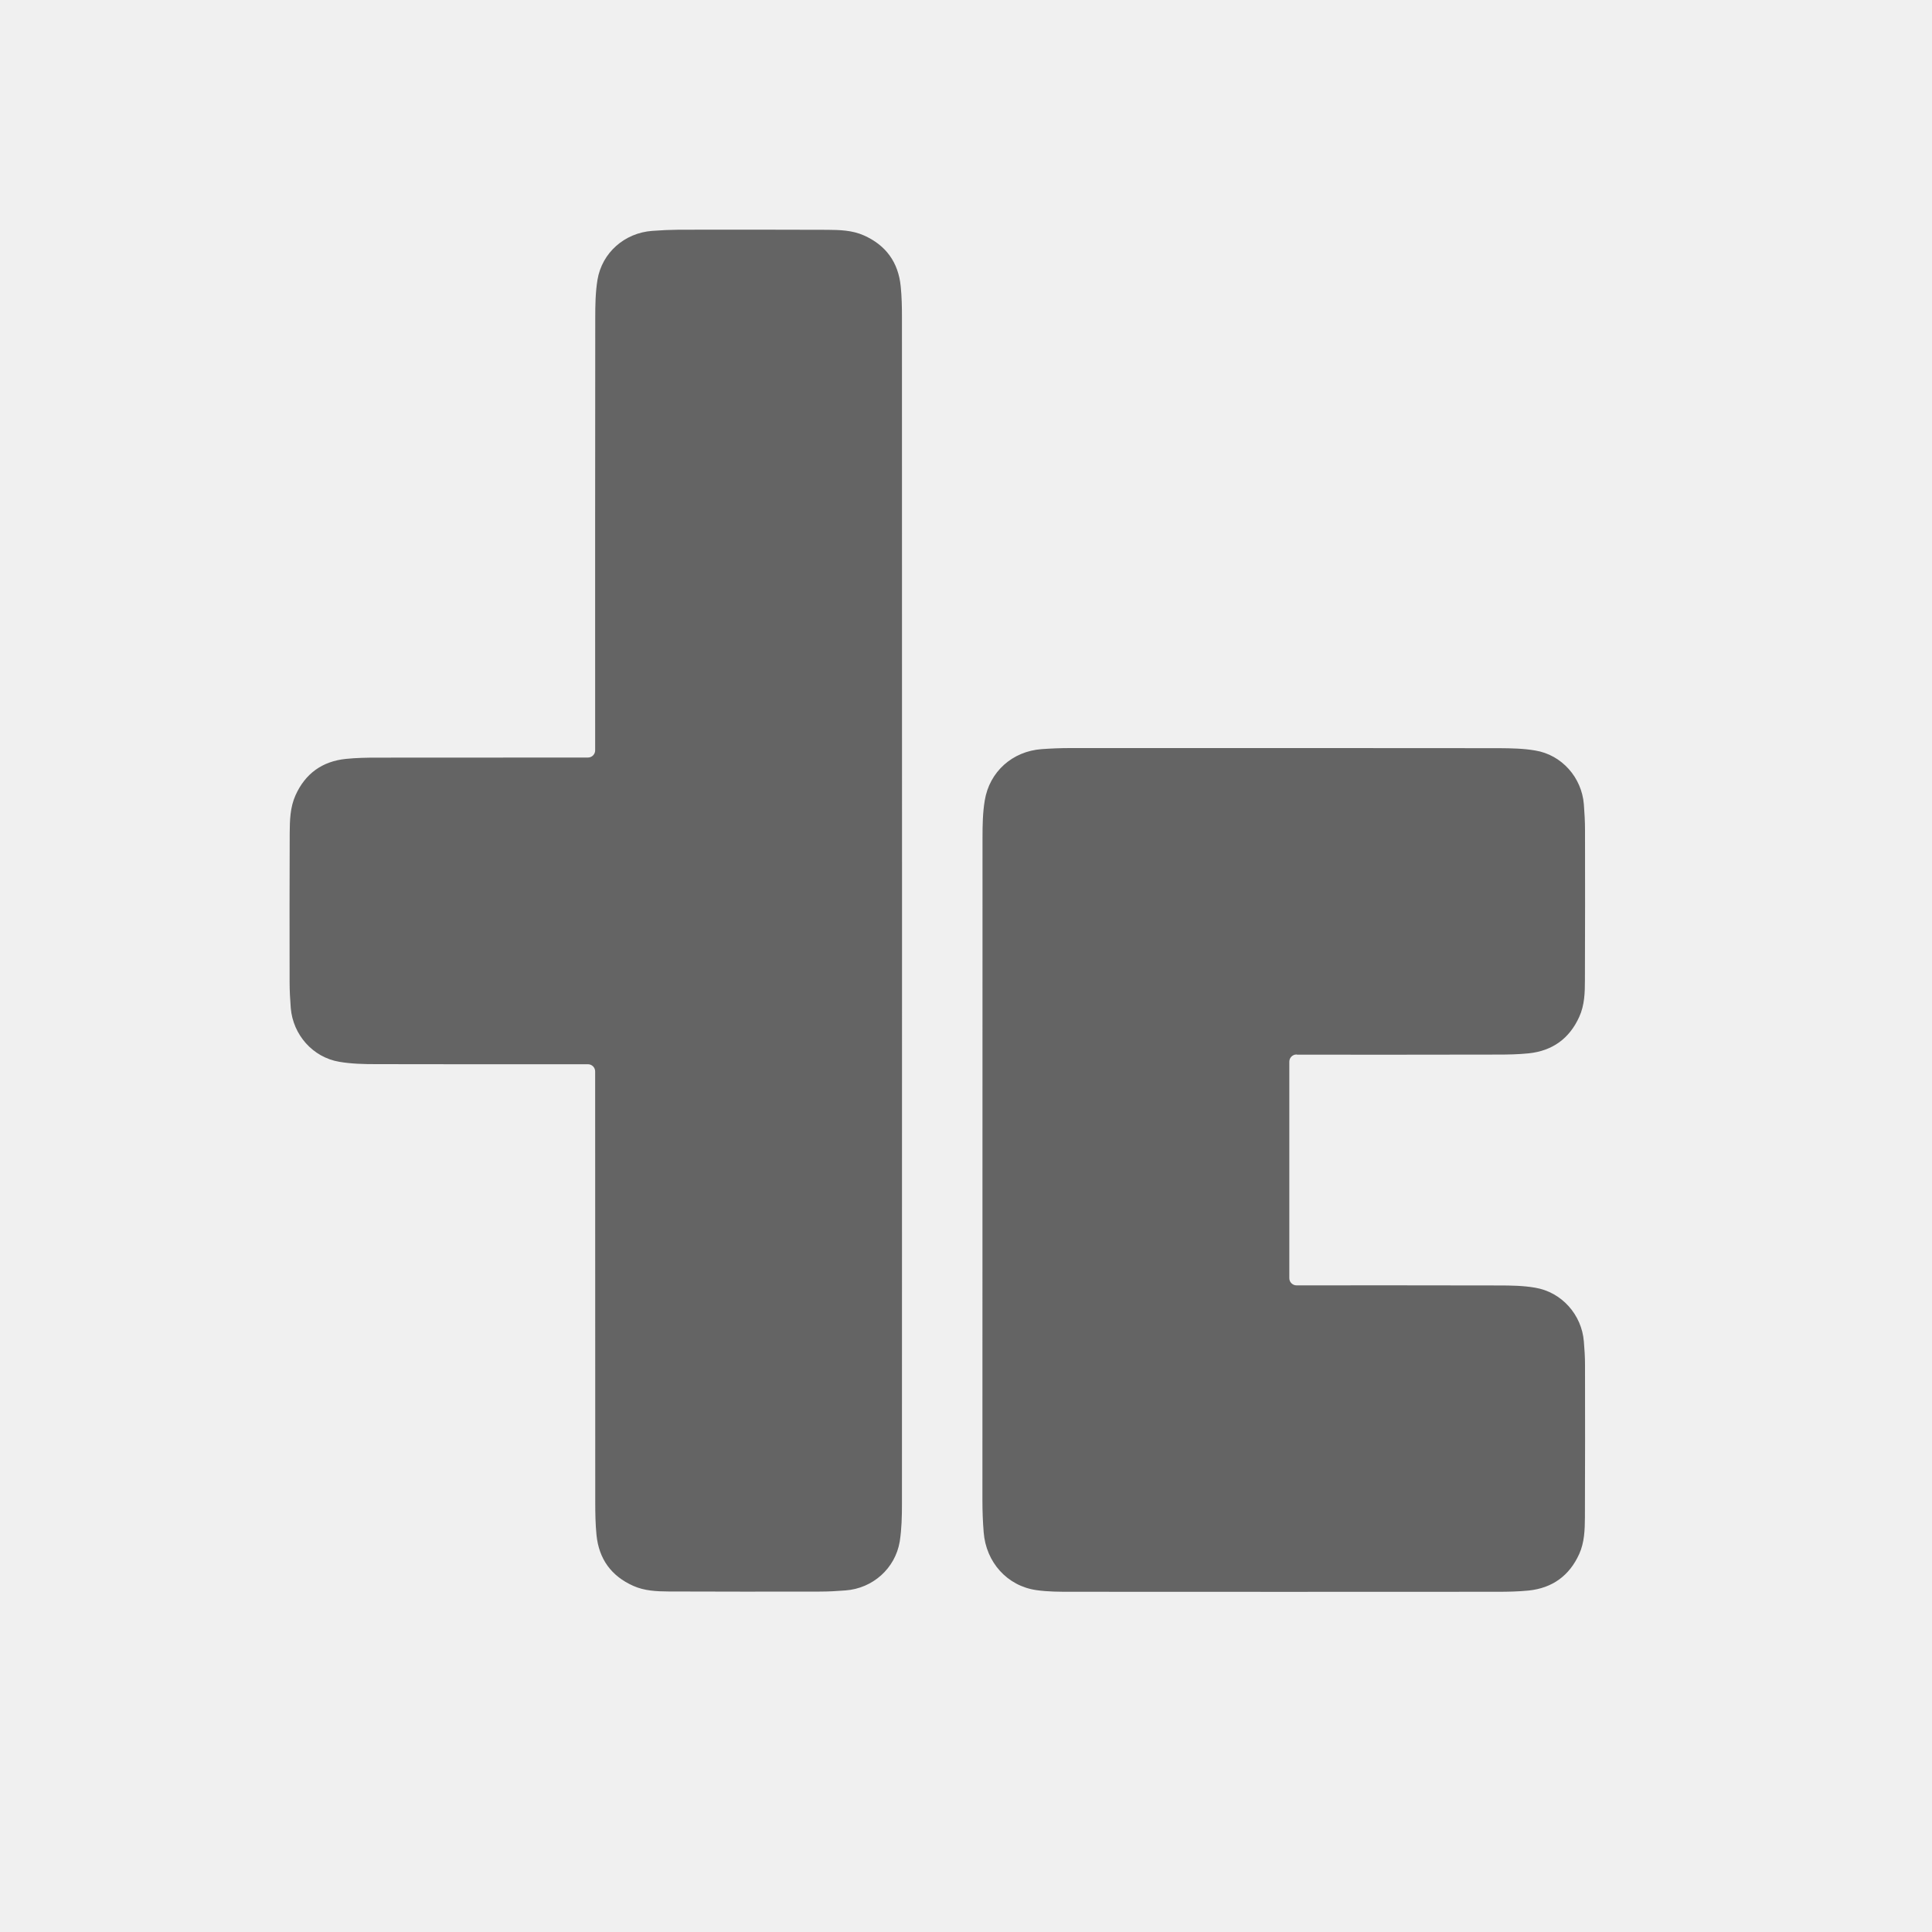
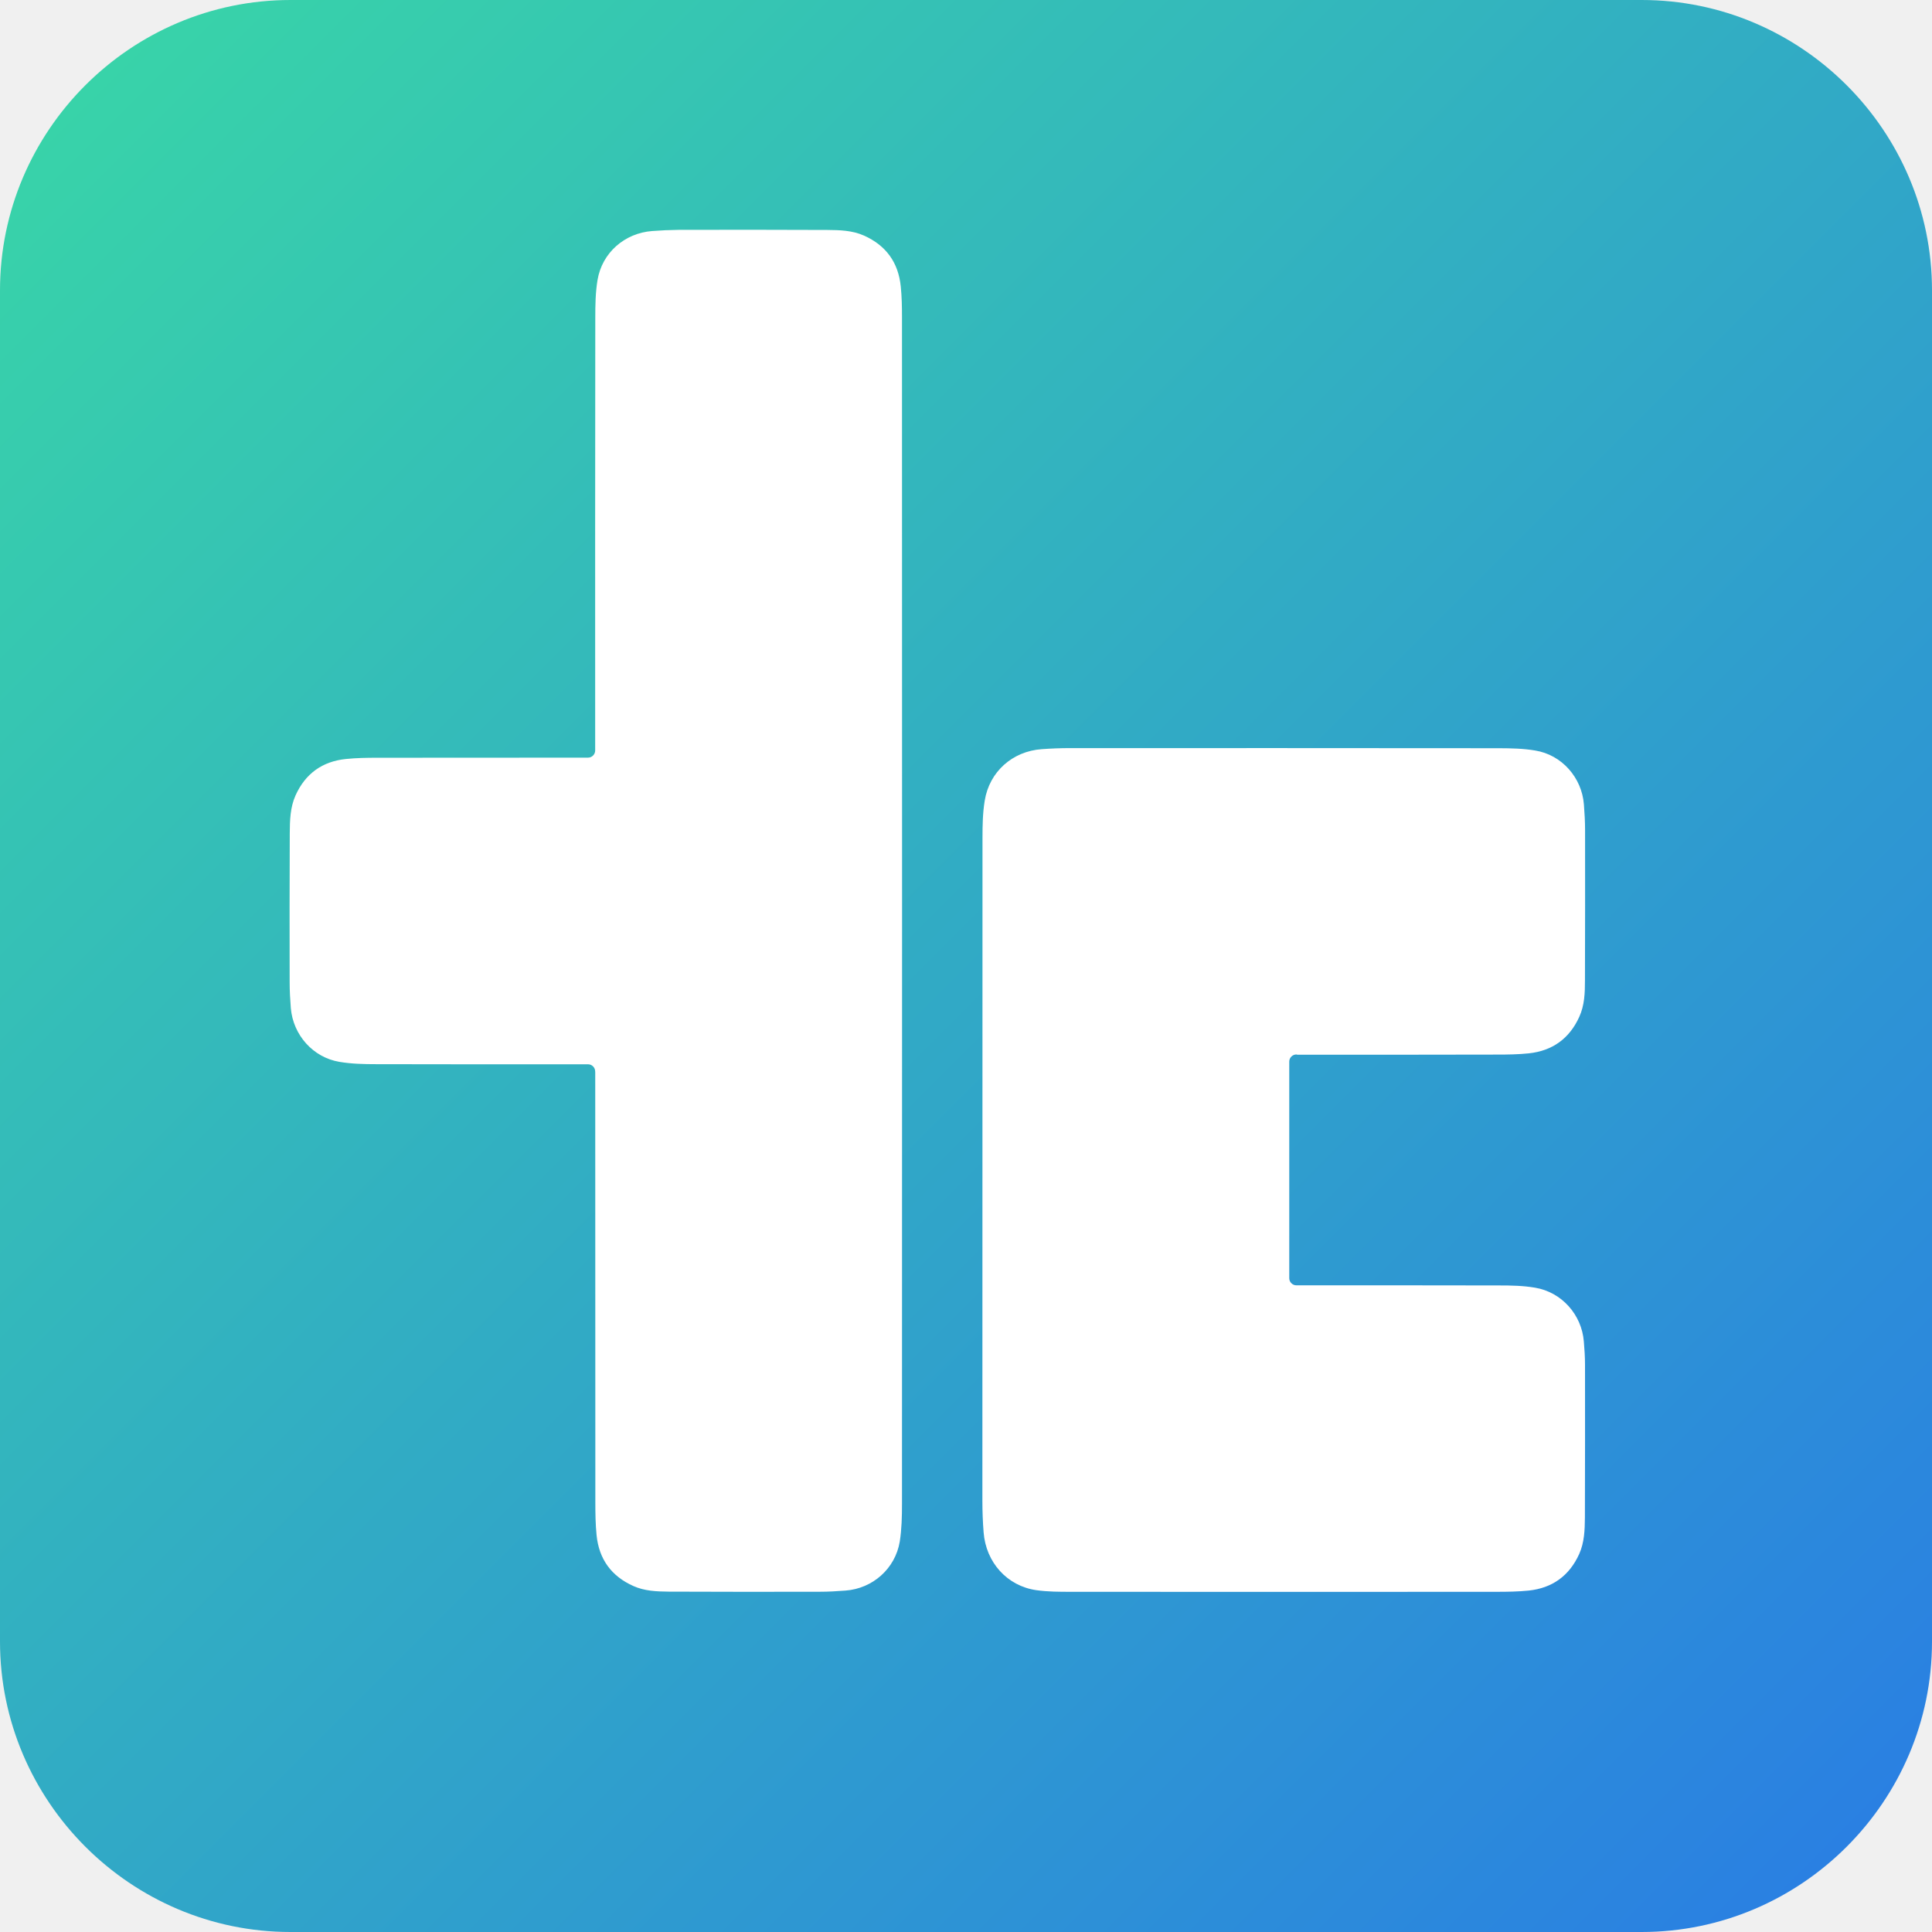
- <svg xmlns="http://www.w3.org/2000/svg" version="1.1" id="Layer_1" x="0px" y="0px" viewBox="0 0 2000 2000" style="enable-background:new 0 0 2000 2000;" xml:space="preserve">
+ <svg xmlns="http://www.w3.org/2000/svg" version="1.1" id="Layer_1" x="0px" y="0px" viewBox="0 0 3443.8 3443.8" style="enable-background:new 0 0 3443.8 3443.8;" xml:space="preserve">
  <style type="text/css">
- 	.st0{fill:#646464;}
+ 	.st0{fill:url(#SVGID_1_);}
+ 	.st1{fill:#FFFFFF;}
</style>
-   <path class="st0" d="M616.1,1109.1c0-4-3.3-7.4-7.4-7.4h-1c-72.8,0-145.7,0.1-218.5-0.1c-12.6,0-25.4-0.3-37.8-2.4  c-27.6-4.6-48.1-28-50.4-55.7c-0.7-8.9-1.2-17.8-1.2-26.8c-0.1-51.4-0.1-102.9,0.1-154.3c0.1-13.3,0.4-26.6,6-39.1  c10.1-22.5,27.7-35.2,52.2-37.7c10.7-1.1,21.5-1.3,32.3-1.3c72.4-0.1,144.9-0.1,217.3-0.1h1c4,0,7.4-3.3,7.4-7.4v-0.7  c0-149.1-0.1-298.2,0.1-447.3c0-13,0.2-26.2,2.3-39.1c4.7-28.2,28.1-48.6,56.7-50.7c9.1-0.7,18.2-1.1,27.4-1.2  c51.3-0.1,102.5-0.1,153.8,0.1c12.8,0.1,25.8,0.4,37.9,5.8c22.9,10.2,35.6,27.9,38.1,52.6c1.1,10.7,1.3,21.5,1.3,32.3  c0.1,409.4,0.1,818.7,0,1228.1c0,13-0.3,26.2-2.3,39.1c-4.7,27.9-28,48.5-56.1,50.6c-8.9,0.7-17.8,1.2-26.8,1.2  c-52.1,0.1-104.1,0.1-156.3-0.1c-12.4-0.1-25-0.6-36.6-5.8c-22.9-10.2-35.6-27.9-38.1-52.6c-1.1-11.1-1.3-22.4-1.3-33.6  c-0.1-148.5-0.1-297-0.1-445.5C616.1,1110,616.1,1109.6,616.1,1109.1z M1343,1091.8c69.1,0,138.2,0.1,207.3-0.1  c10.8,0,21.6-0.2,32.3-1.3c24.4-2.6,42-15.2,52.2-37.7c5.5-12,5.9-25,5.9-37.8c0.2-51.9,0.2-103.7,0.1-155.5  c0-8.9-0.5-17.9-1.2-26.8c-2.2-27.7-22.8-51.2-50.4-55.7c-12.2-2.1-24.8-2.3-37.2-2.4c-148.2-0.2-296.3-0.1-444.5-0.1  c-9.7,0-19.5,0.4-29.2,1.1c-30.2,2.2-54,23.3-58.9,53.2c-2.1,12.6-2.3,25.6-2.3,38.4c-0.1,228.7-0.1,457.5-0.1,686.2  c0,11,0.4,22,1.3,32.9c2.4,31.1,24.4,55.6,54.6,59.9c11.9,1.7,24,1.7,36,1.7c147,0.1,293.8,0.1,440.8,0c11,0,22-0.2,32.9-1.3  c24.4-2.6,42-15.3,52.2-37.8c5.4-12,5.8-25,5.9-37.8c0.2-52.7,0.2-105.3,0.1-158c0-8.1-0.5-16.2-1.2-24.2  c-2.2-27.7-22.9-51.1-50.5-55.7c-12.2-2.1-24.8-2.3-37.2-2.3c-69.9-0.2-139.9-0.1-209.8-0.1l0,0c-4,0-7.4-3.3-7.4-7.4V1099  c0-4,3.3-7.4,7.4-7.4L1343,1091.8L1343,1091.8z" />
+   <linearGradient id="SVGID_1_" gradientUnits="userSpaceOnUse" x1="152.093" y1="1848.004" x2="3291.832" y2="-1291.735" gradientTransform="matrix(1 0 0 -1 0 2000)">
+     <stop offset="0" style="stop-color:#38D3A9" />
+     <stop offset="1" style="stop-color:#2A80E2" />
+   </linearGradient>
+   <path class="st0" d="M2926.2,3443.8H517.8C233,3443.8,0,3210.8,0,2926V517.6C0,232.8,233,0,517.8,0h2408.6  c284.6,0,517.4,232.8,517.4,517.6v2408.6C3443.8,3210.8,3211,3443.8,2926.2,3443.8z" />
+   <path class="st1" d="M1060.9,1909.8c0-6.9-5.7-12.7-12.7-12.7h-1.7c-125.4,0-250.9,0.2-376.2-0.2c-21.7,0-43.7-0.5-65.1-4.1  c-47.5-7.9-82.8-48.2-86.8-95.9c-1.2-15.3-2.1-30.7-2.1-46.1c-0.2-88.5-0.2-177.2,0.2-265.7c0.2-22.9,0.7-45.8,10.3-67.3  c17.4-38.7,47.7-60.6,89.9-64.9c18.4-1.9,37-2.2,55.6-2.2c124.7-0.2,249.5-0.2,374.2-0.2h1.7c6.9,0,12.7-5.7,12.7-12.7v-1.2  c0-256.7-0.2-513.5,0.2-770.2c0-22.4,0.3-45.1,4-67.3c8.1-48.6,48.4-83.7,97.6-87.3c15.7-1.2,31.3-1.9,47.2-2.1  c88.3-0.2,176.5-0.2,264.8,0.2c22,0.2,44.4,0.7,65.3,10c39.4,17.6,61.3,48,65.6,90.6c1.9,18.4,2.2,37,2.2,55.6  c0.2,704.9,0.2,1409.7,0,2114.7c0,22.4-0.5,45.1-4,67.3c-8.1,48-48.2,83.5-96.6,87.1c-15.3,1.2-30.6,2.1-46.1,2.1  c-89.7,0.2-179.3,0.2-269.1-0.2c-21.4-0.2-43-1-63-10c-39.4-17.6-61.3-48-65.6-90.6c-1.9-19.1-2.2-38.6-2.2-57.9  c-0.2-255.7-0.2-511.4-0.2-767.1C1060.9,1911.3,1060.9,1910.6,1060.9,1909.8z M2312.5,1880c119,0,238,0.2,357-0.2  c18.6,0,37.2-0.3,55.6-2.2c42-4.5,72.3-26.2,89.9-64.9c9.5-20.7,10.2-43,10.2-65.1c0.3-89.4,0.3-178.6,0.2-267.8  c0-15.3-0.9-30.8-2.1-46.1c-3.8-47.7-39.3-88.2-86.8-95.9c-21-3.6-42.7-4-64.1-4.1c-255.2-0.3-510.2-0.2-765.4-0.2  c-16.7,0-33.6,0.7-50.3,1.9c-52,3.8-93,40.1-101.4,91.6c-3.6,21.7-4,44.1-4,66.1c-0.2,393.8-0.2,787.8-0.2,1181.6  c0,18.9,0.7,37.9,2.2,56.7c4.1,53.6,42,95.7,94,103.1c20.5,2.9,41.3,2.9,62,2.9c253.1,0.2,505.9,0.2,759,0c18.9,0,37.9-0.3,56.7-2.2  c42-4.5,72.3-26.3,89.9-65.1c9.3-20.7,10-43,10.2-65.1c0.3-90.7,0.3-181.3,0.2-272.1c0-13.9-0.9-27.9-2.1-41.7  c-3.8-47.7-39.4-88-87-95.9c-21-3.6-42.7-4-64.1-4c-120.4-0.3-240.9-0.2-361.3-0.2l0,0c-6.9,0-12.7-5.7-12.7-12.7v-386.1  c0-6.9,5.7-12.7,12.7-12.7L2312.5,1880L2312.5,1880z" />
</svg>
